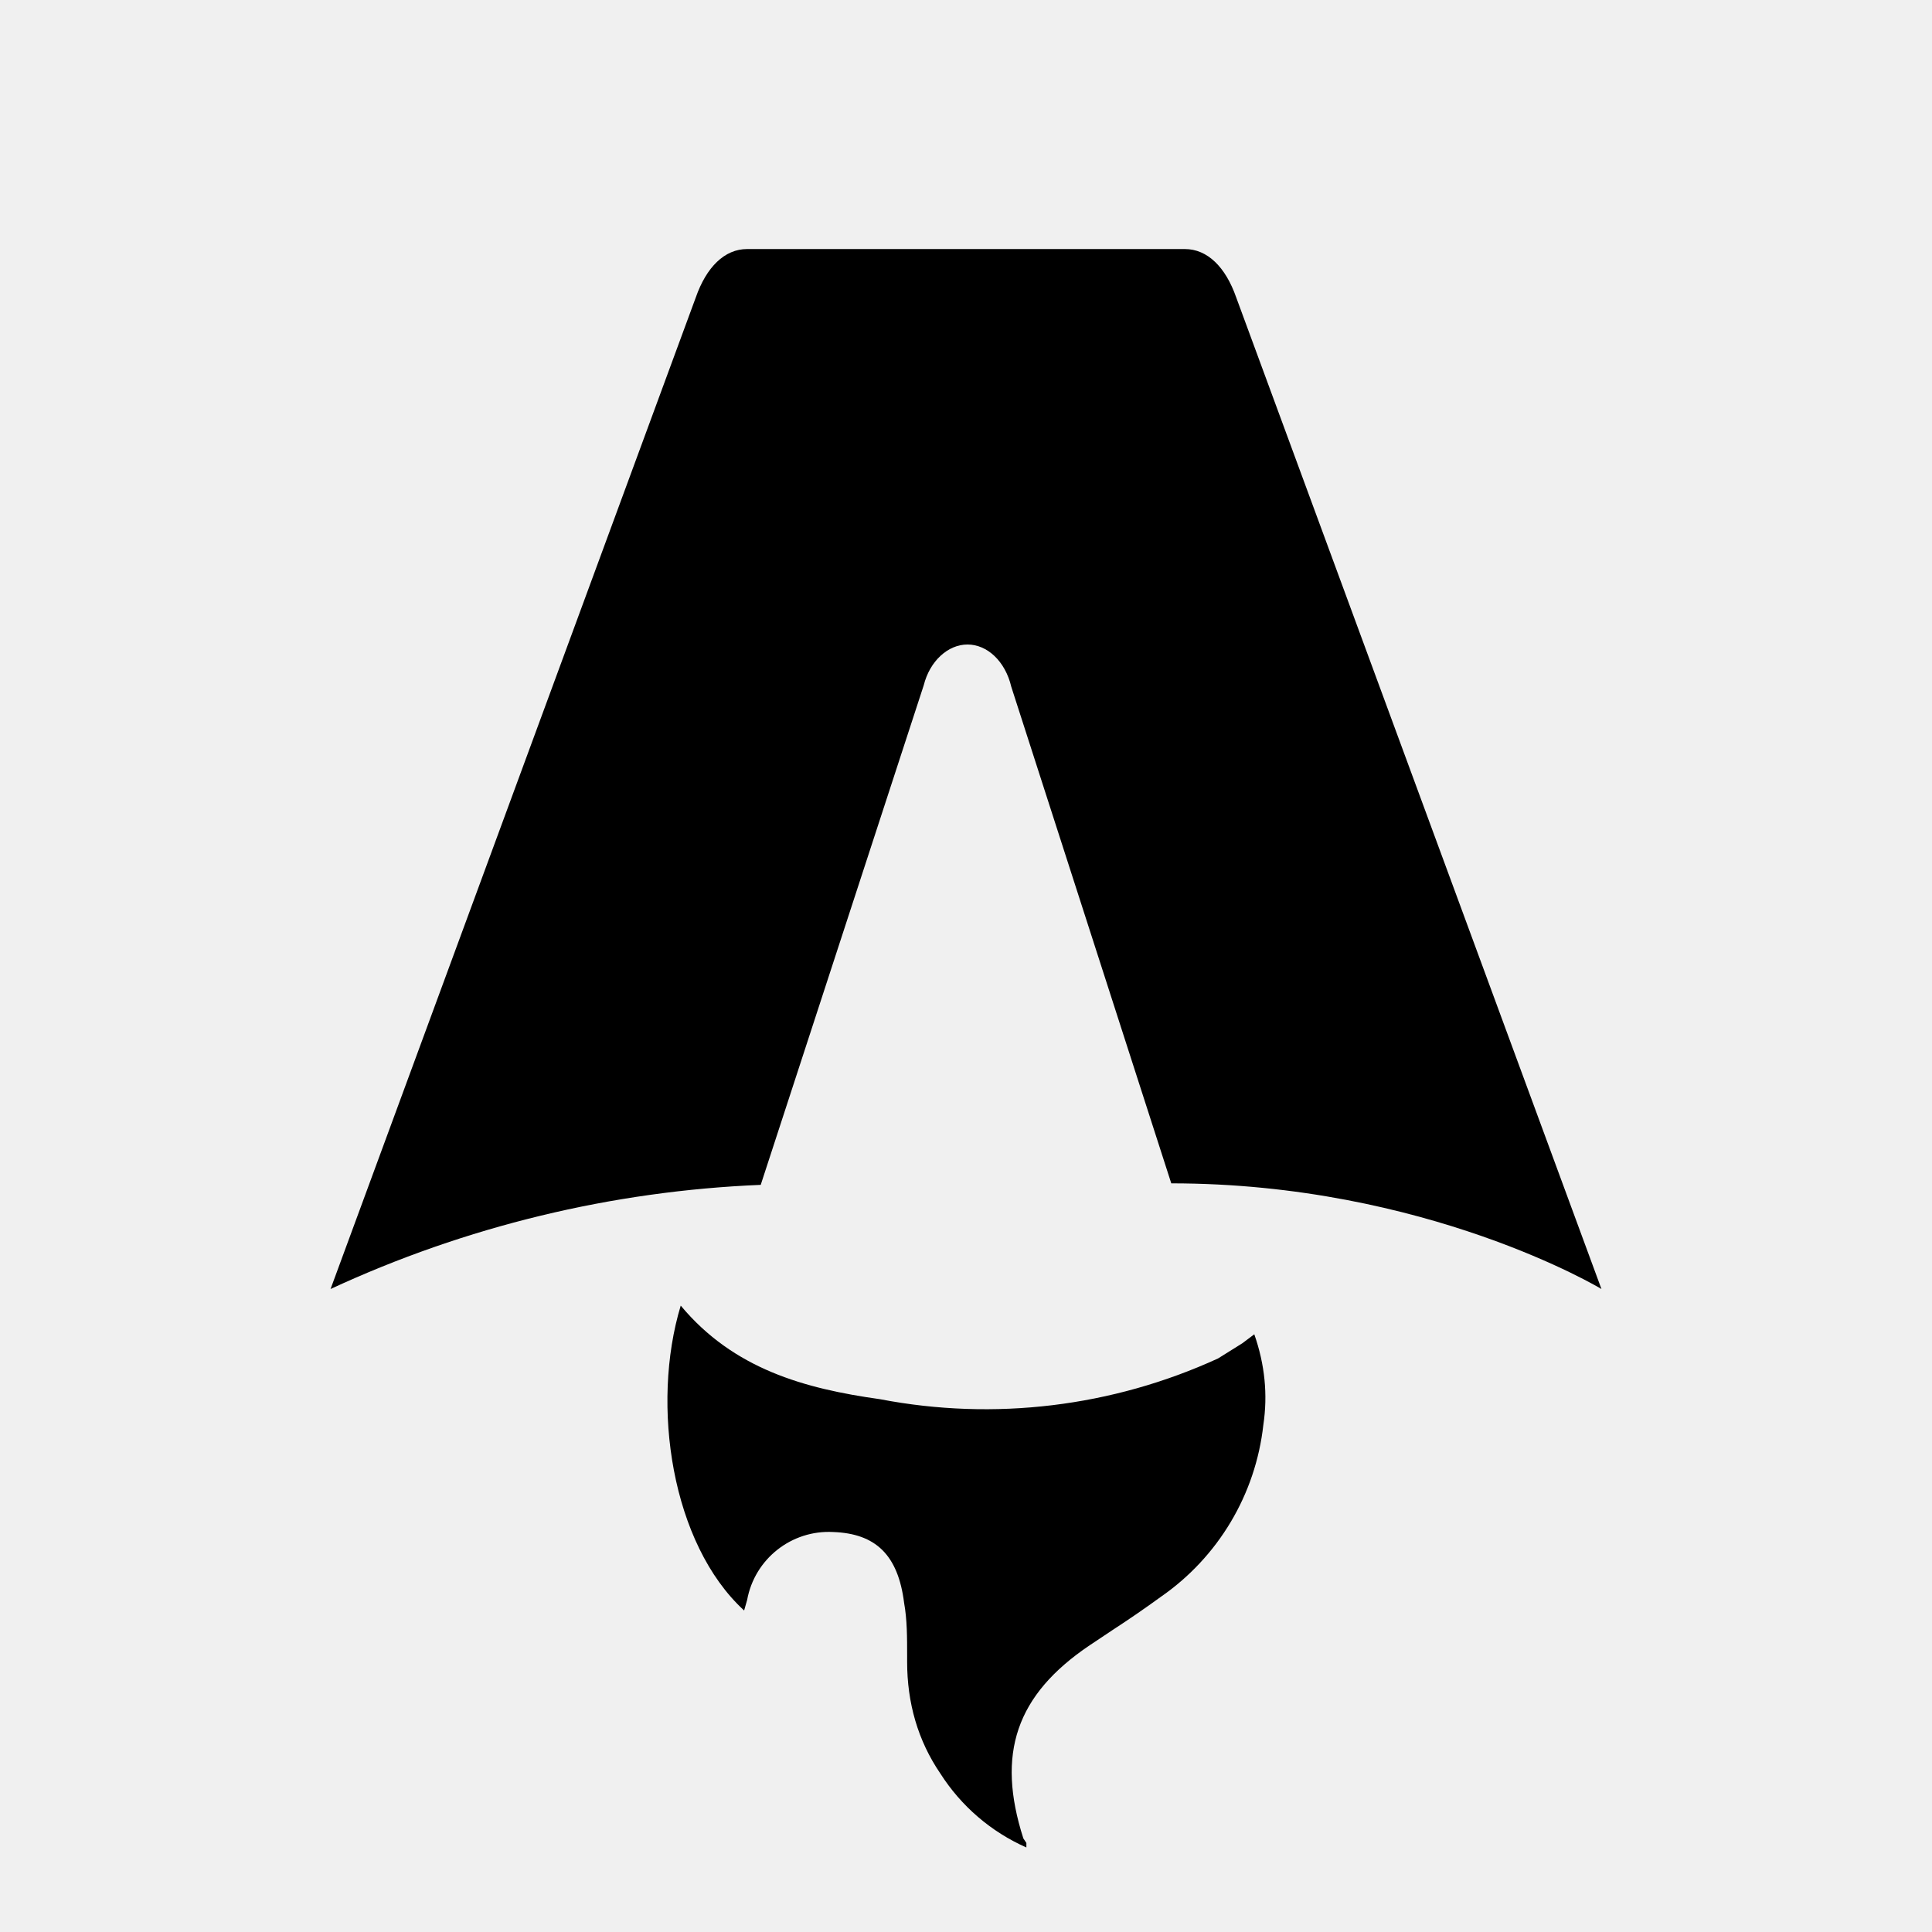
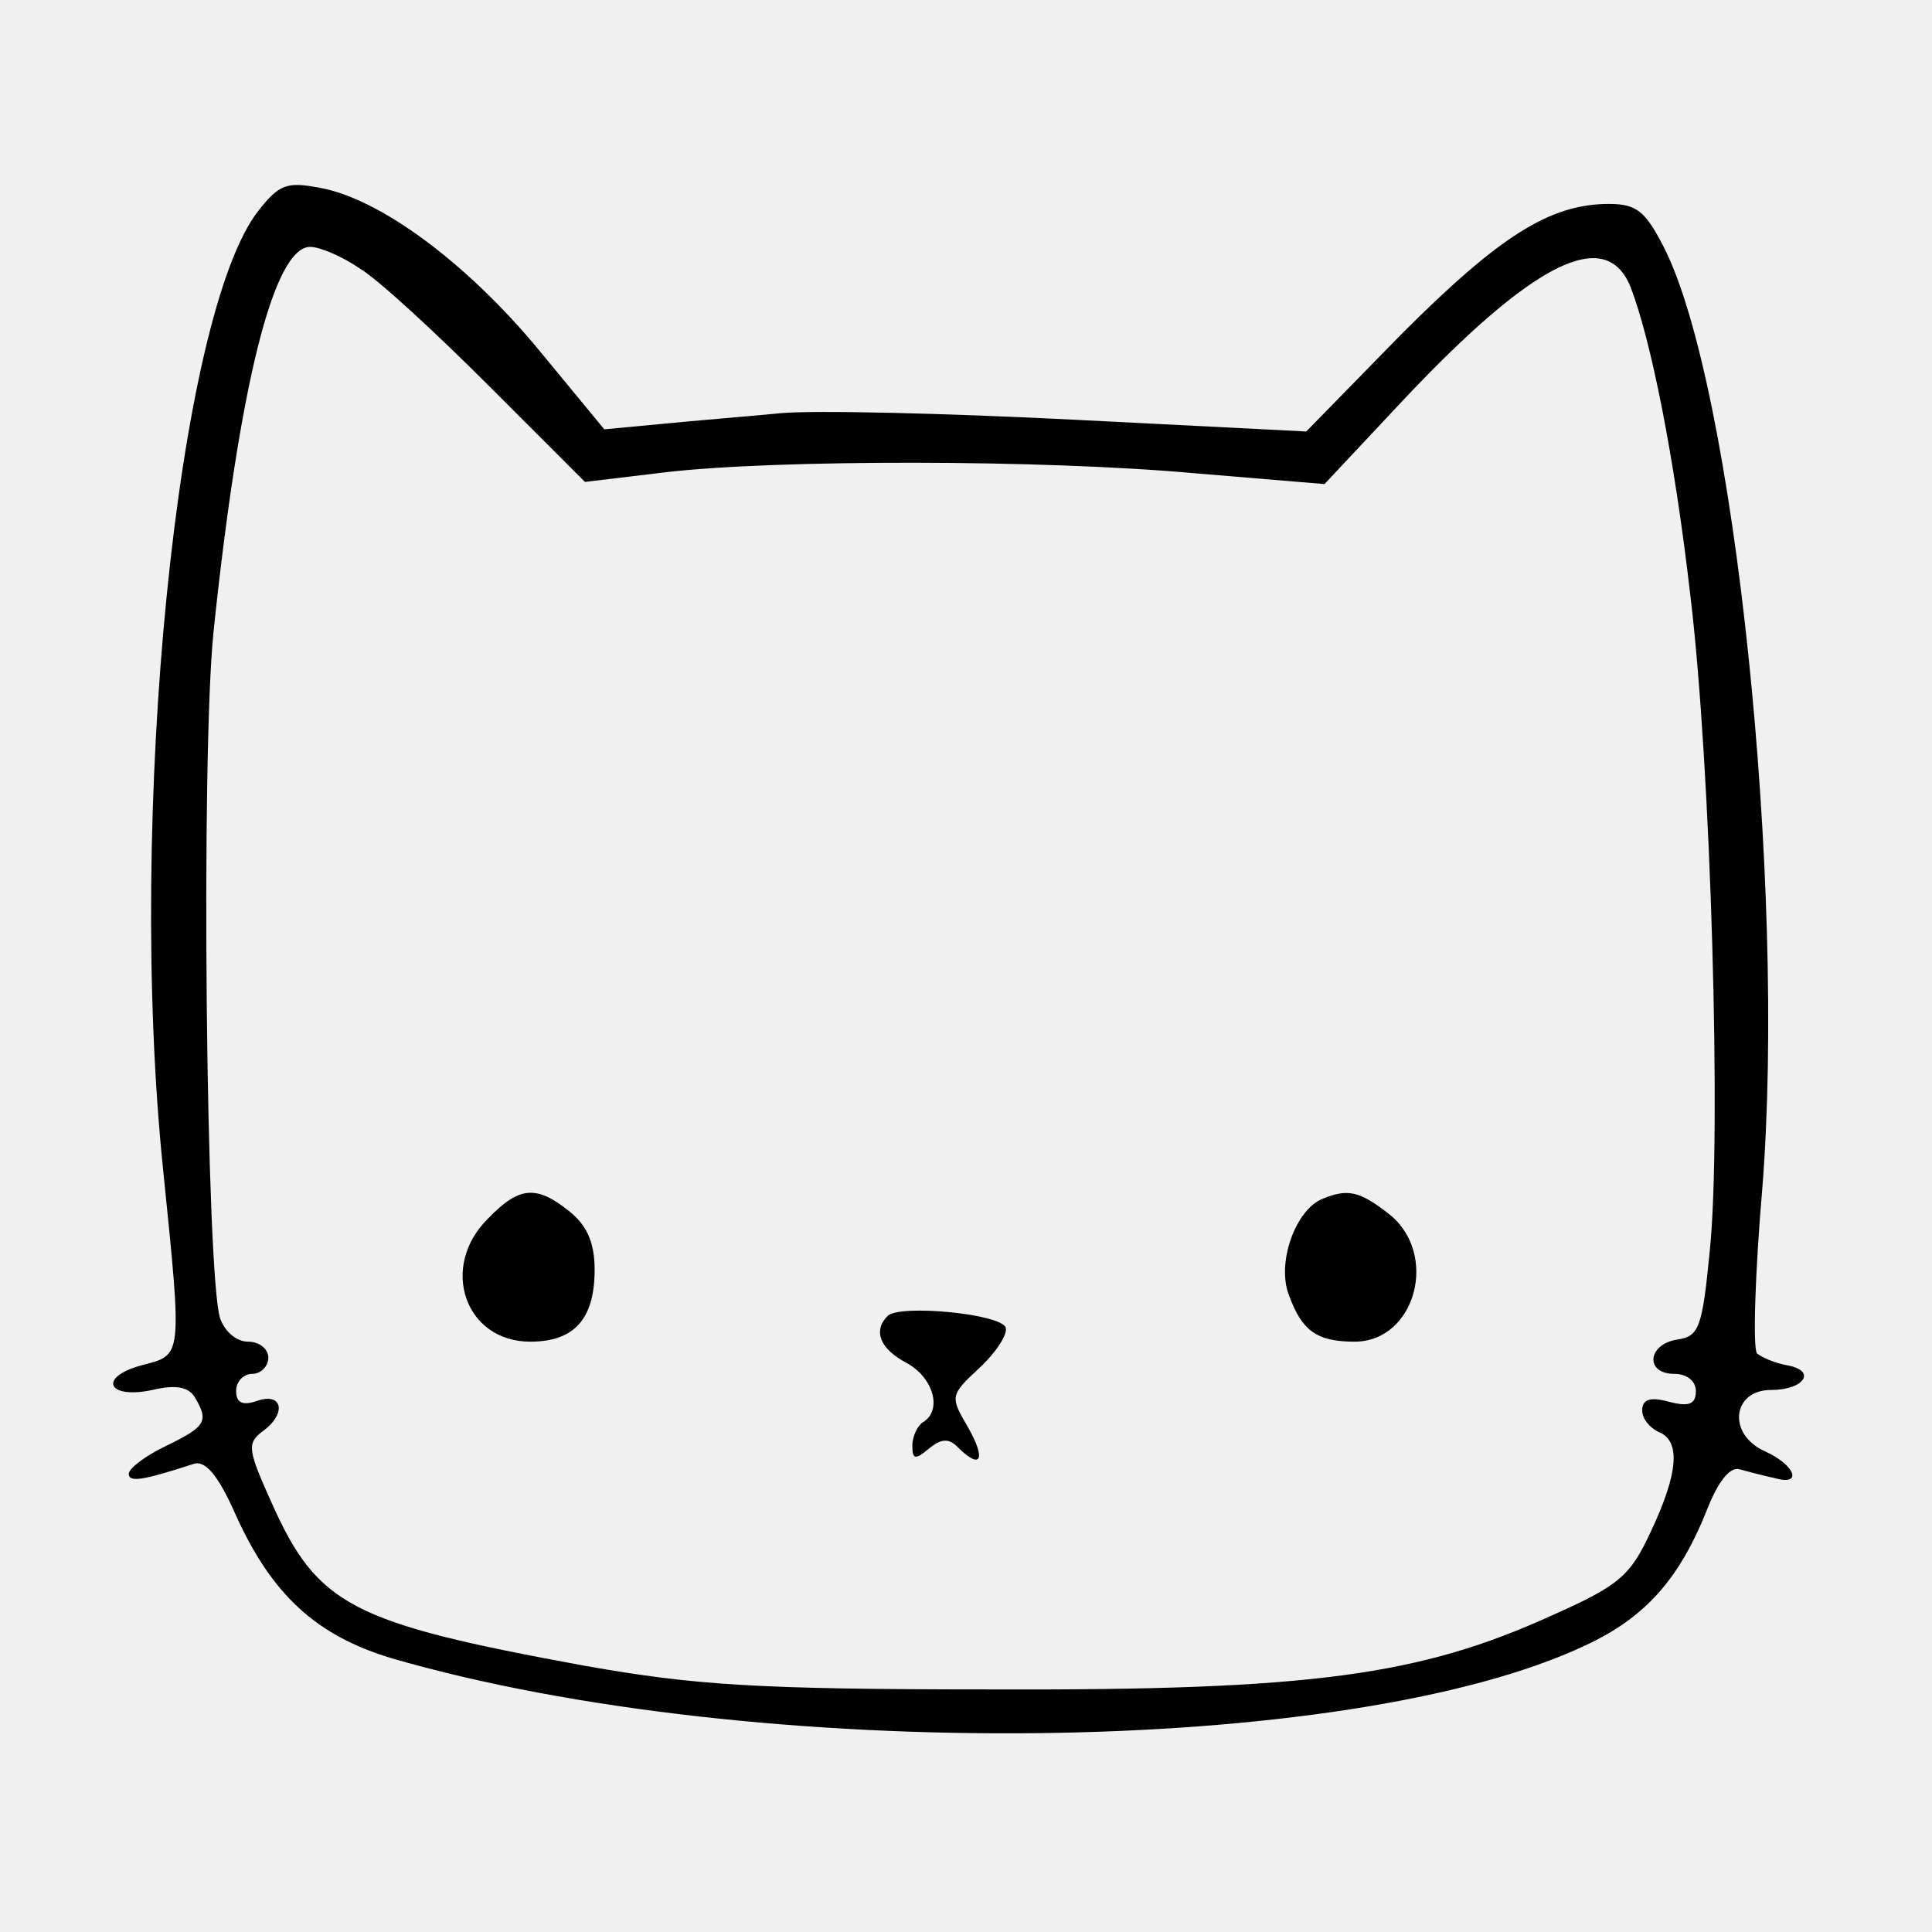
- <svg xmlns="http://www.w3.org/2000/svg" fill="none" viewBox="0 0 128 128">
-   <path d="M50.4 78.5a75.1 75.1 0 0 0-28.5 6.9l24.2-65.7c.7-2 1.9-3.2 3.4-3.2h29c1.5 0 2.7 1.2 3.4 3.2l24.2 65.7s-11.6-7-28.5-7L67 45.5c-.4-1.7-1.6-2.8-2.9-2.8-1.3 0-2.5 1.1-2.9 2.7L50.4 78.5Zm-1.1 28.2Zm-4.2-20.2c-2 6.6-.6 15.8 4.2 20.2a17.5 17.5 0 0 1 .2-.7 5.5 5.5 0 0 1 5.7-4.5c2.8.1 4.3 1.5 4.7 4.7.2 1.1.2 2.3.2 3.5v.4c0 2.7.7 5.2 2.2 7.4a13 13 0 0 0 5.7 4.9v-.3l-.2-.3c-1.8-5.6-.5-9.5 4.4-12.8l1.5-1a73 73 0 0 0 3.2-2.2 16 16 0 0 0 6.8-11.4c.3-2 .1-4-.6-6l-.8.6-1.6 1a37 37 0 0 1-22.4 2.7c-5-.7-9.7-2-13.2-6.2Z" />
-   <style>
-         path { fill: #000; }
-         @media (prefers-color-scheme: dark) {
-             path { fill: #FFF; }
-         }
-     </style>
+ <svg xmlns="http://www.w3.org/2000/svg" version="1.0" width="180pt" height="180pt" viewBox="0 0 180 180" preserveAspectRatio="xMidYMid meet">
+   <g transform="translate(0,180) scale(0.1,-0.1)" fill="#000000" stroke="none">
+     <path d="M241 1604 c-76 -96 -123 -565 -89 -894 18 -177 18 -172 -20 -182 -41 -11 -32 -32 10 -23 21 5 33 3 39 -6 14 -23 11 -28 -26 -46 -19 -9 -35 -21 -35 -26 0 -8 11 -7 60 9 11 4 23 -10 39 -46 34 -76 76 -114 146 -135 338 -98 892 -92 1112 12 56 26 88 62 114 128 10 25 21 39 30 36 8 -2 22 -6 32 -8 27 -8 20 12 -9 25 -35 16 -30 57 6 57 31 0 43 18 15 23 -11 2 -23 7 -28 11 -4 4 -2 74 5 155 22 281 -26 747 -92 876 -17 33 -25 40 -51 40 -55 0 -102 -30 -193 -121 l-89 -91 -217 11 c-119 6 -242 9 -273 6 -31 -3 -81 -7 -111 -10 l-53 -5 -61 74 c-67 81 -148 141 -204 151 -31 6 -38 3 -57 -21z m94 -54 c17 -10 71 -60 120 -109 l90 -90 75 9 c103 12 351 12 494 -1 l120 -10 75 80 c121 128 187 160 210 104 19 -49 41 -158 56 -289 19 -158 29 -501 18 -609 -7 -72 -10 -80 -30 -83 -28 -4 -31 -32 -3 -32 12 0 20 -7 20 -16 0 -12 -6 -15 -25 -10 -18 5 -25 2 -25 -8 0 -8 7 -16 15 -20 21 -8 19 -38 -7 -93 -19 -41 -29 -50 -92 -78 -123 -56 -224 -70 -521 -69 -221 0 -278 4 -380 22 -218 40 -249 56 -292 152 -22 49 -23 55 -9 66 23 16 20 37 -4 29 -14 -5 -20 -2 -20 9 0 9 7 16 15 16 8 0 15 7 15 15 0 8 -8 15 -19 15 -11 0 -22 10 -26 22 -13 42 -18 524 -6 640 24 229 56 358 90 358 9 0 30 -9 46 -20z" />
+     <path d="M455 665 c-46 -45 -22 -115 39 -115 41 0 60 21 60 67 0 25 -7 41 -23 54 -31 25 -47 24 -76 -6z" />
+     <path d="M1232 683 c-25 -10 -43 -60 -31 -90 12 -33 26 -43 61 -43 57 0 79 82 32 119 -27 21 -38 24 -62 14z" />
+     <path d="M827 574 c-14 -14 -7 -31 18 -44 25 -14 33 -44 15 -55 -5 -3 -10 -13 -10 -22 0 -13 3 -13 15 -3 12 10 19 10 27 2 22 -22 27 -12 10 18 -17 29 -17 30 11 56 15 14 26 31 24 37 -4 13 -99 22 -110 11z" />
+   </g>
</svg>
